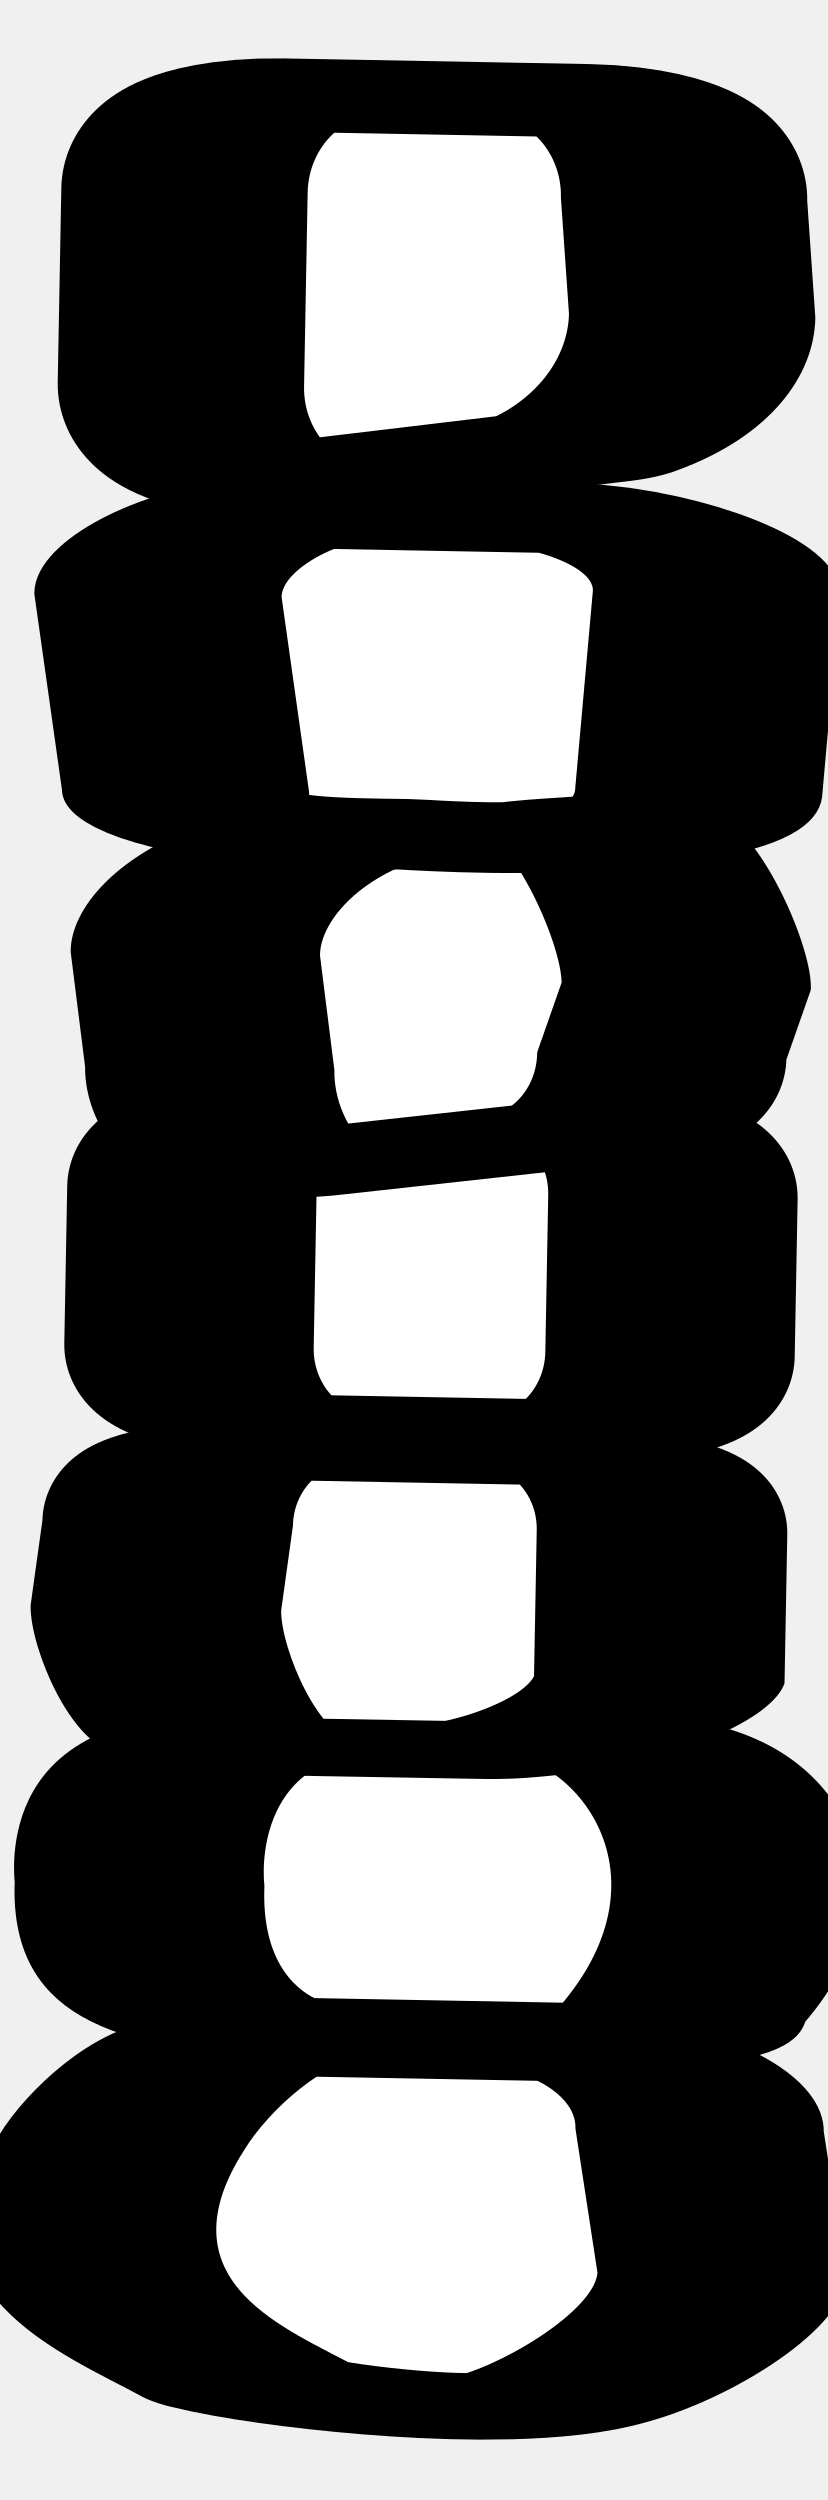
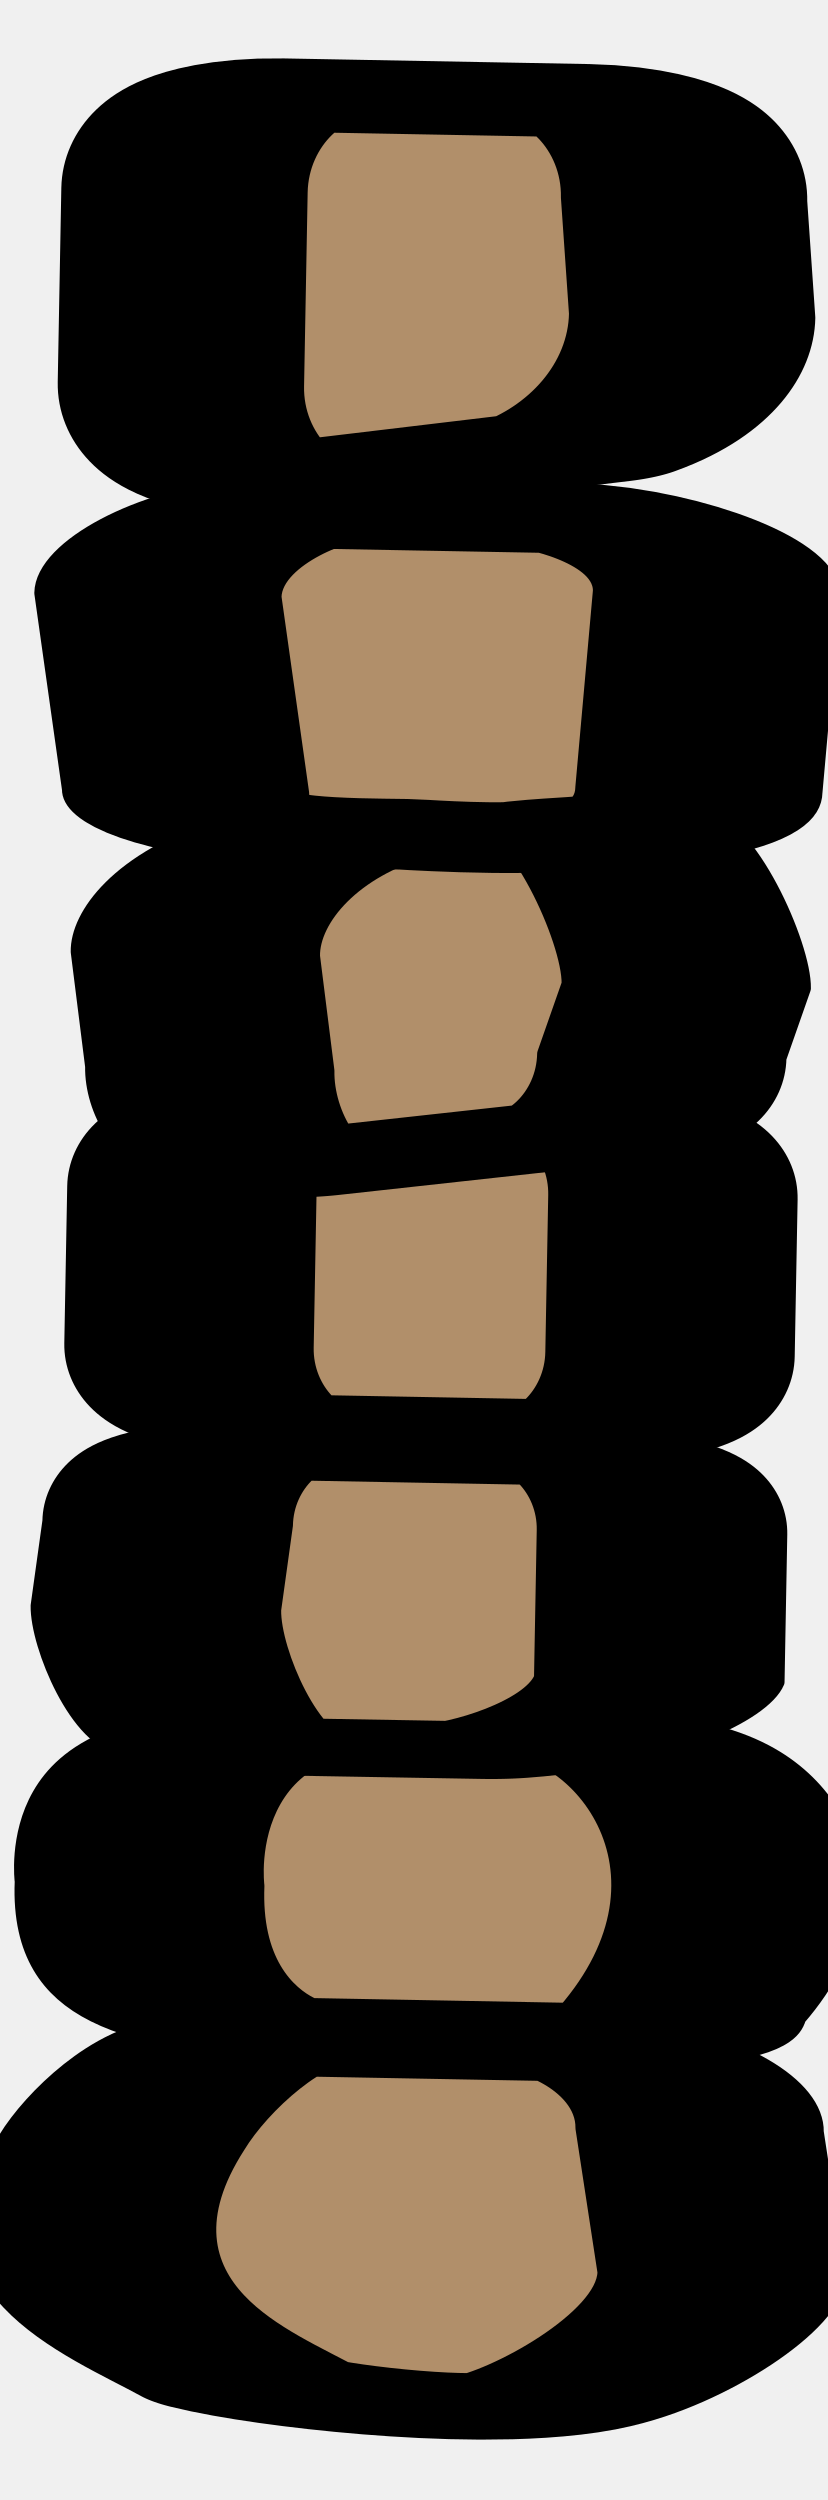
<svg xmlns="http://www.w3.org/2000/svg" viewBox="0 0 91 275" fill-rule="evenodd" clip-rule="evenodd" stroke-linecap="round" stroke-linejoin="round" stroke-miterlimit="1.5">
-   <path d="M78.859 178.462c0-8.636-3.803-14.618-6.112-14.618H57.1c-2.308 0-5.414 11.125-6.61 18.845-4.429 26.861 2.901 36.452 6.61 43.742 2.733 2.36 10.821 5.103 14.126 2.495 3.305-2.607 8.845-15.452 8.845-24.088l-1.212-26.376z" fill="#fff" stroke="#000" stroke-width="12.2" transform="matrix(2.23908 .04145 -.01108 .59858 -97.636 124.227)" />
-   <path d="M77.702 222.156c6.368-31.277.272-58.988-4.584-58.312l-12.973.826c-12.278-7.545-10.854 31.417-10.854 31.417-.171 31.663 6.762 29.507 7.439 30.344h16.388c1.782 0 4.167 2.508 4.584-4.275z" fill="#fff" stroke="#000" stroke-width="13.04" transform="matrix(2.10642 .039 -.0095 .5132 -86.613 104.65)" />
-   <path d="M76.93 179.491c0-8.636-1.606-15.647-3.585-15.647H56.503c-1.979 0-3.586 7.011-3.586 15.647l-.495 17.979c0 8.636 2.102 28.961 4.081 28.961l11.872-.058c3.798-1.517 7.943-8.921 8.555-15.589v-31.293z" fill="#fff" stroke="#000" stroke-width="12.17" transform="matrix(2.26451 .0419 -.0096 .51887 -99.665 72.2)" />
-   <path d="M76.93 179.491c0-8.636-1.756-15.647-3.918-15.647H56.836c-2.163 0-3.919 7.011-3.919 15.647v31.293c0 8.636 1.756 15.647 3.919 15.647h16.176c2.162 0 3.918-7.011 3.918-15.647v-31.293z" fill="#fff" stroke="#000" stroke-width="12.45" transform="matrix(2.20345 .0408 -.01022 .55186 -93.656 29.51)" />
-   <path d="M78.09 196.815c0-8.635-2.925-32.971-5.098-32.971l-13.115 4.69c-4.453 5.621-6.467 16.402-6.402 23.687l.828 22.768c0 8.636 1.55 19.092 3.724 19.092l14.965-7.65c2.173 0 3.938-7.011 3.938-15.647l1.16-13.969z" fill="#fff" stroke="#000" stroke-width="12.49" transform="matrix(2.19558 .04065 -.01023 .55269 -93.952 -3.476)" />
-   <path d="M81.236 178.109c0-8.636-6.308-14.265-8.775-14.265H57.387c-2.467 0-7.639 8.068-7.639 16.704l1.763 38.612c0 8.636 10.065 7.698 12.532 7.698 0 0 6.008 1.018 8.418-.427 3.105-1.353 7.988-.776 7.988-9.412l.787-38.91z" fill="#fff" stroke="#000" stroke-width="13.94" transform="matrix(1.95055 .03609 -.0103 .55718 -77.806 -36.938)" />
-   <path d="M76.93 179.491c0-8.636-2.088-15.647-4.659-15.647H57.577c-2.572 0-4.66 7.011-4.66 15.647v31.293c0 8.636 2.088 15.647 4.66 15.647l14.494-6.729c3.413-4.369 5.35-12.854 5.35-21.49l-.491-18.721z" fill="#fff" stroke="#000" stroke-width="11.84" transform="matrix(2.28856 .04237 -.01262 .68154 -98.545 -103.645)" />
+   <path d="M78.859 178.462c0-8.636-3.803-14.618-6.112-14.618H57.1c-2.308 0-5.414 11.125-6.61 18.845-4.429 26.861 2.901 36.452 6.61 43.742 2.733 2.36 10.821 5.103 14.126 2.495 3.305-2.607 8.845-15.452 8.845-24.088l-1.212-26.376z" fill="#b18f6a" stroke="#000" stroke-width="12.2" transform="matrix(2.23908 .04145 -.01108 .59858 -97.636 124.227)" />
+   <path d="M77.702 222.156c6.368-31.277.272-58.988-4.584-58.312l-12.973.826c-12.278-7.545-10.854 31.417-10.854 31.417-.171 31.663 6.762 29.507 7.439 30.344h16.388c1.782 0 4.167 2.508 4.584-4.275z" fill="#b18f6a" stroke="#000" stroke-width="13.04" transform="matrix(2.10642 .039 -.0095 .5132 -86.613 104.65)" />
+   <path d="M76.93 179.491c0-8.636-1.606-15.647-3.585-15.647H56.503c-1.979 0-3.586 7.011-3.586 15.647l-.495 17.979c0 8.636 2.102 28.961 4.081 28.961l11.872-.058c3.798-1.517 7.943-8.921 8.555-15.589v-31.293z" fill="#b18f6a" stroke="#000" stroke-width="12.17" transform="matrix(2.26451 .0419 -.0096 .51887 -99.665 72.2)" />
+   <path d="M76.93 179.491c0-8.636-1.756-15.647-3.918-15.647H56.836c-2.163 0-3.919 7.011-3.919 15.647v31.293c0 8.636 1.756 15.647 3.919 15.647h16.176c2.162 0 3.918-7.011 3.918-15.647v-31.293z" fill="#b18f6a" stroke="#000" stroke-width="12.45" transform="matrix(2.20345 .0408 -.01022 .55186 -93.656 29.51)" />
+   <path d="M78.09 196.815c0-8.635-2.925-32.971-5.098-32.971l-13.115 4.69c-4.453 5.621-6.467 16.402-6.402 23.687l.828 22.768c0 8.636 1.55 19.092 3.724 19.092l14.965-7.65c2.173 0 3.938-7.011 3.938-15.647l1.16-13.969z" fill="#b18f6a" stroke="#000" stroke-width="12.49" transform="matrix(2.19558 .04065 -.01023 .55269 -93.952 -3.476)" />
+   <path d="M81.236 178.109c0-8.636-6.308-14.265-8.775-14.265H57.387c-2.467 0-7.639 8.068-7.639 16.704l1.763 38.612c0 8.636 10.065 7.698 12.532 7.698 0 0 6.008 1.018 8.418-.427 3.105-1.353 7.988-.776 7.988-9.412l.787-38.91z" fill="#b18f6a" stroke="#000" stroke-width="13.94" transform="matrix(1.95055 .03609 -.0103 .55718 -77.806 -36.938)" />
+   <path d="M76.93 179.491c0-8.636-2.088-15.647-4.659-15.647H57.577c-2.572 0-4.66 7.011-4.66 15.647v31.293c0 8.636 2.088 15.647 4.66 15.647l14.494-6.729c3.413-4.369 5.35-12.854 5.35-21.49l-.491-18.721z" fill="#b18f6a" stroke="#000" stroke-width="11.84" transform="matrix(2.28856 .04237 -.01262 .68154 -98.545 -103.645)" />
</svg>
